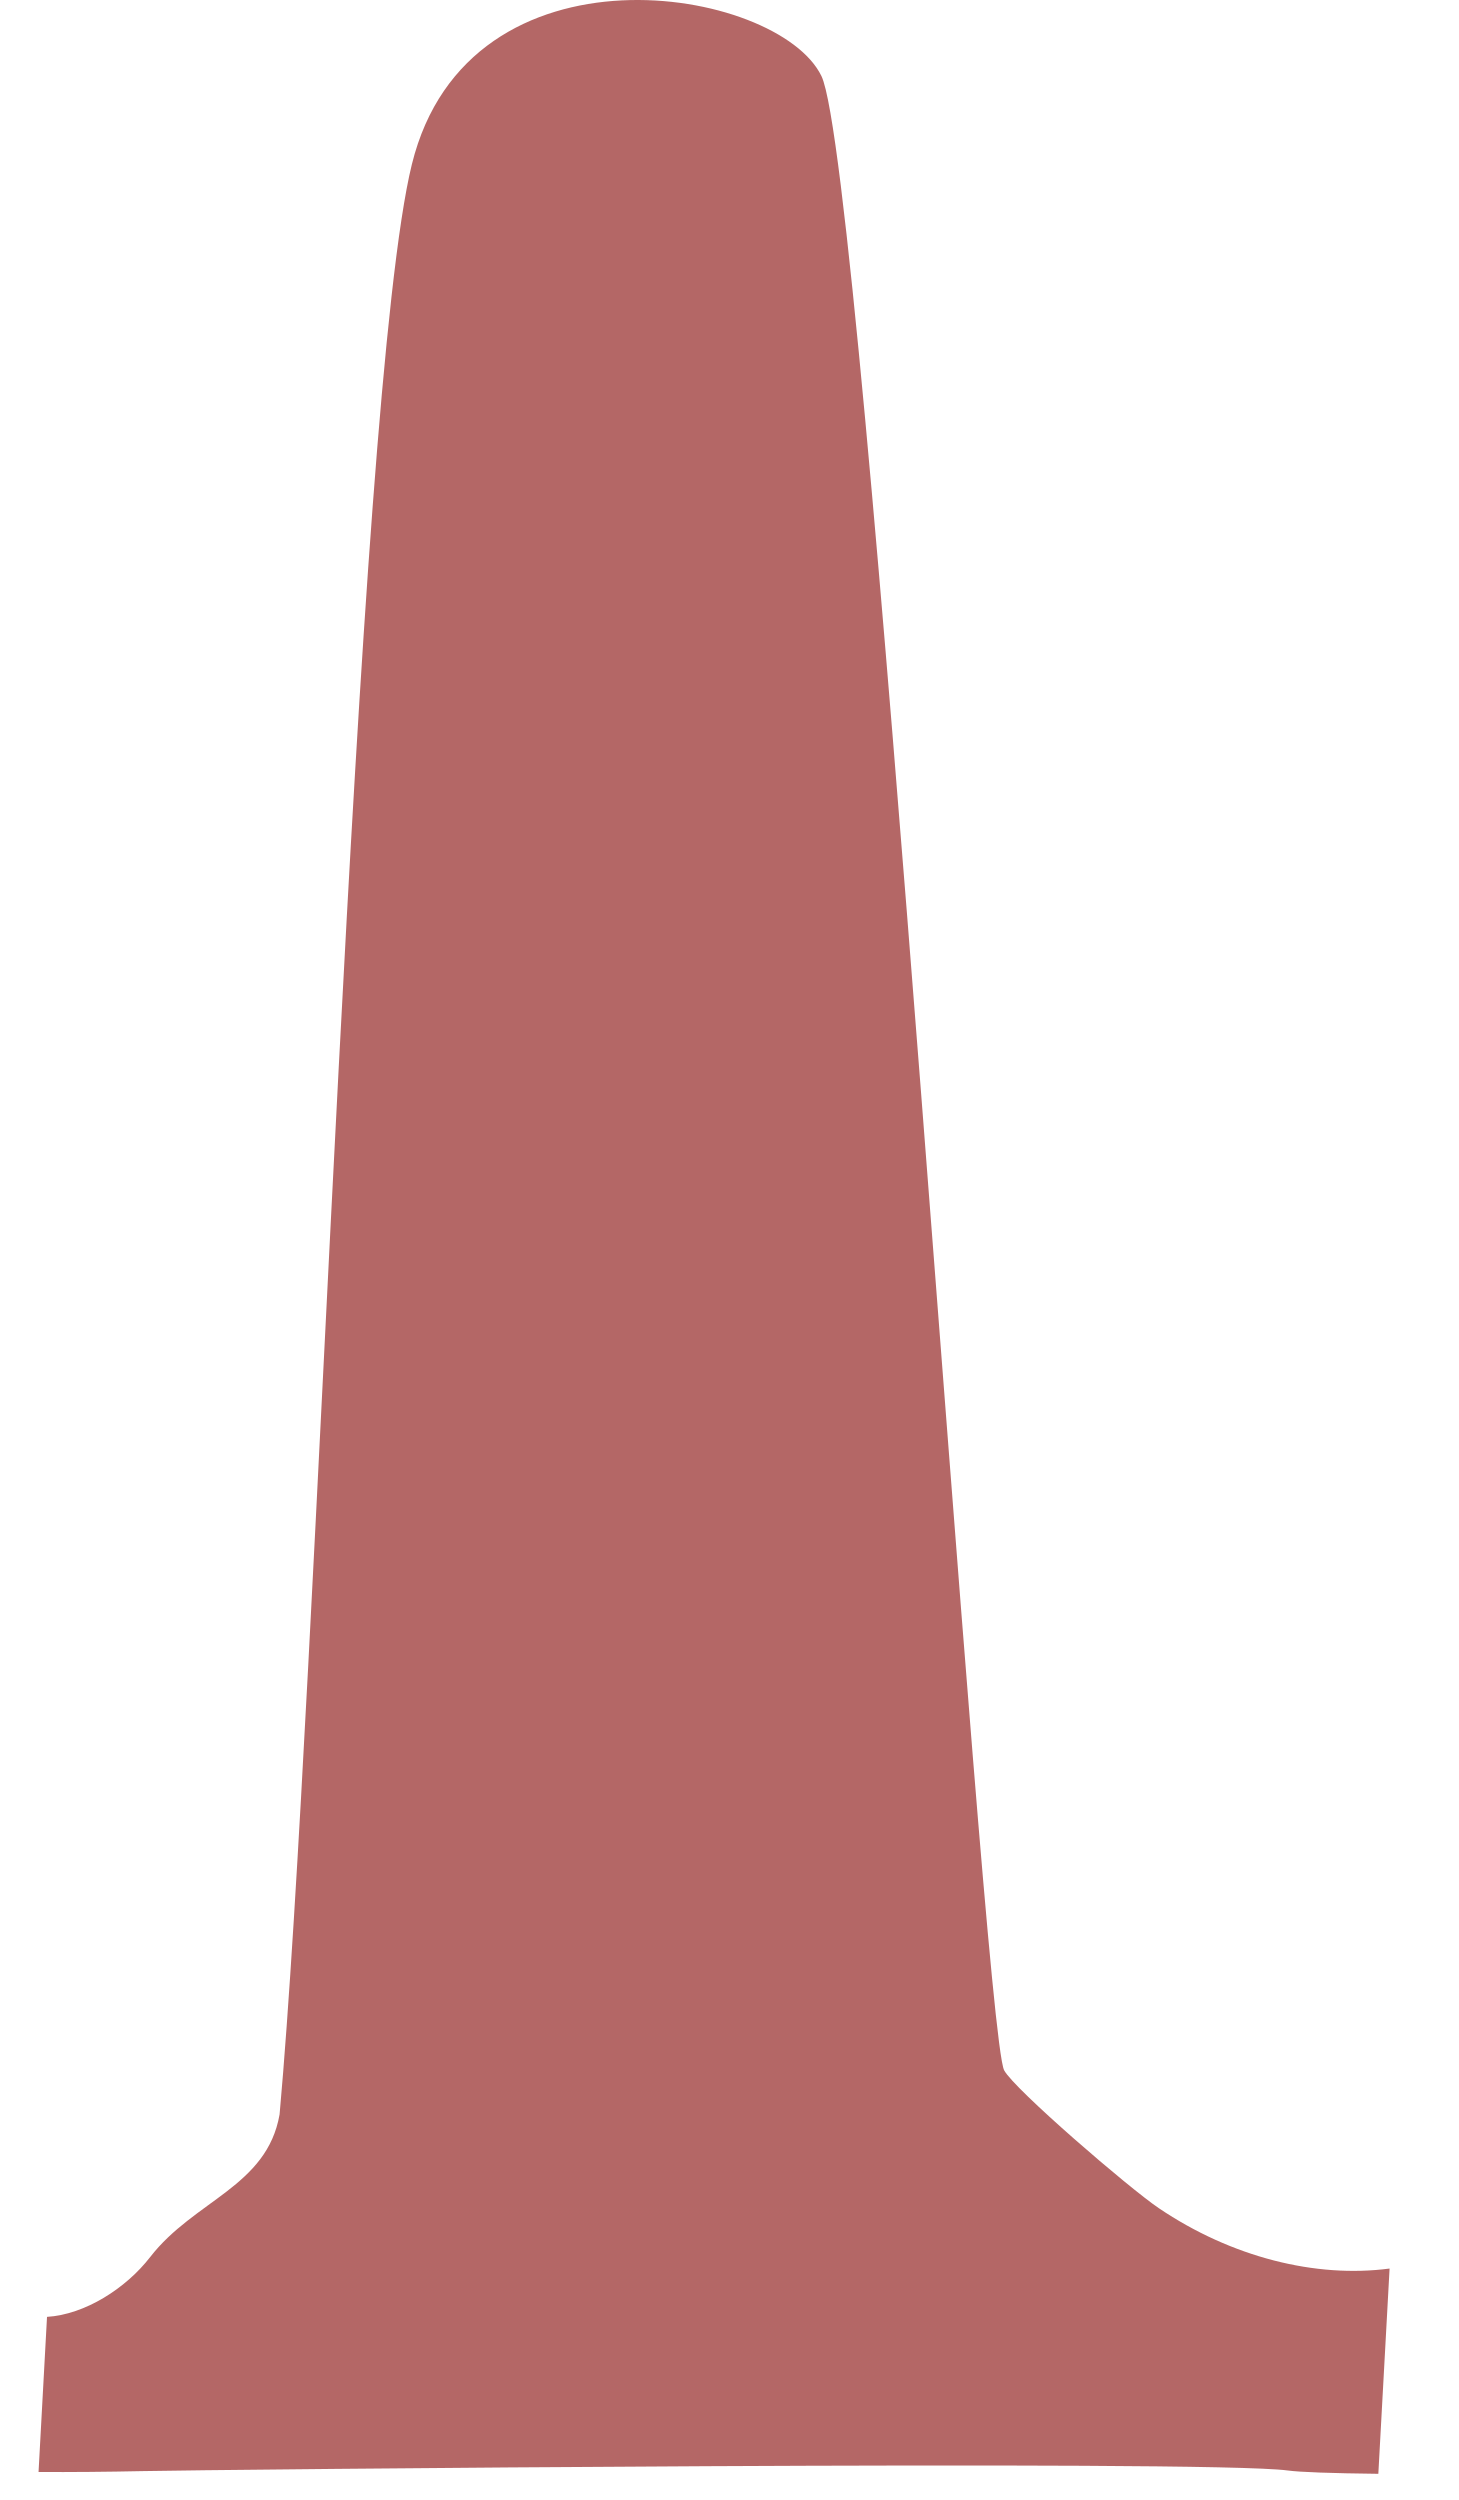
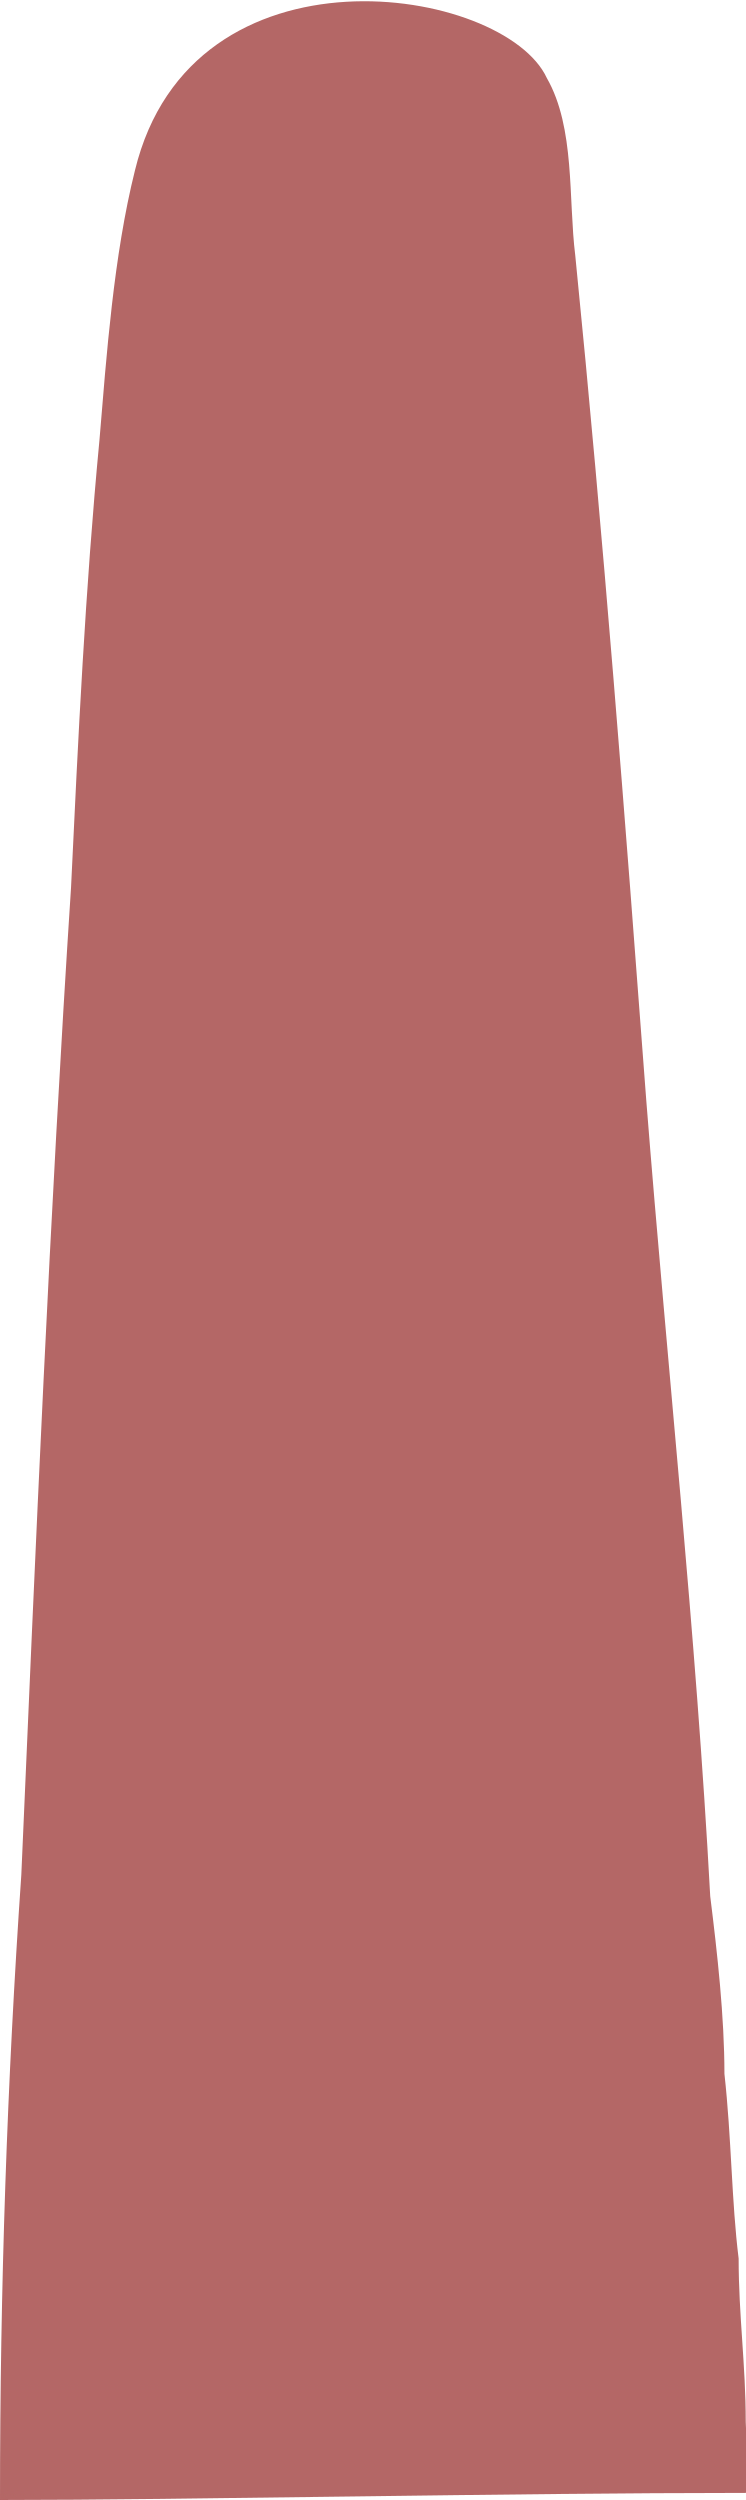
- <svg xmlns="http://www.w3.org/2000/svg" width="21" height="36" viewBox="0 0 21 36" fill="none">
-   <path d="M16.686 31.797C16.258 31.508 14.606 30.085 14.46 29.813C14.151 29.237 12.452 2.386 11.829 1.096C11.206 -0.194 6.748 -0.945 5.931 2.366C5.115 5.678 4.571 24.415 4.026 30.448C3.844 31.488 2.799 31.681 2.163 32.501C1.812 32.954 1.223 33.329 0.677 33.363L0.555 35.597C1.041 35.599 1.538 35.595 2.05 35.584C2.912 35.564 17.389 35.418 18.543 35.575C18.718 35.599 19.17 35.615 19.848 35.623L20.01 32.667C18.948 32.808 17.733 32.505 16.686 31.797Z" fill="#B46766" />
+ <svg xmlns="http://www.w3.org/2000/svg" version="1.1" id="Слой_1" x="0px" y="0px" viewBox="0 0 10.5 35.2" style="enable-background:new 0 0 10.5 35.2;" xml:space="preserve">
+   <style type="text/css">
+ 	.st0{fill:#B46766;}
+ </style>
+   <path class="st0" d="M10.2,29.2c0-0.8-0.1-1.7-0.2-2.5C9.8,23,9.4,19.3,9.1,15.5c-0.3-4-0.6-7.9-1-11.9C8,2.8,8.1,1.8,7.7,1.1  c-0.6-1.3-5-2-5.8,1.3C1.6,3.6,1.5,5,1.4,6.2C1.2,8.3,1.1,10.4,1,12.5c-0.3,4.6-0.5,9.3-0.7,13.9C0.1,29.3,0,32.2,0,35.2  c2.6,0,7.2-0.1,10.5-0.1c0.1-0.1,0-0.8,0-1c0-0.8-0.1-1.5-0.1-2.3C10.3,31,10.3,30.1,10.2,29.2z" />
</svg>
